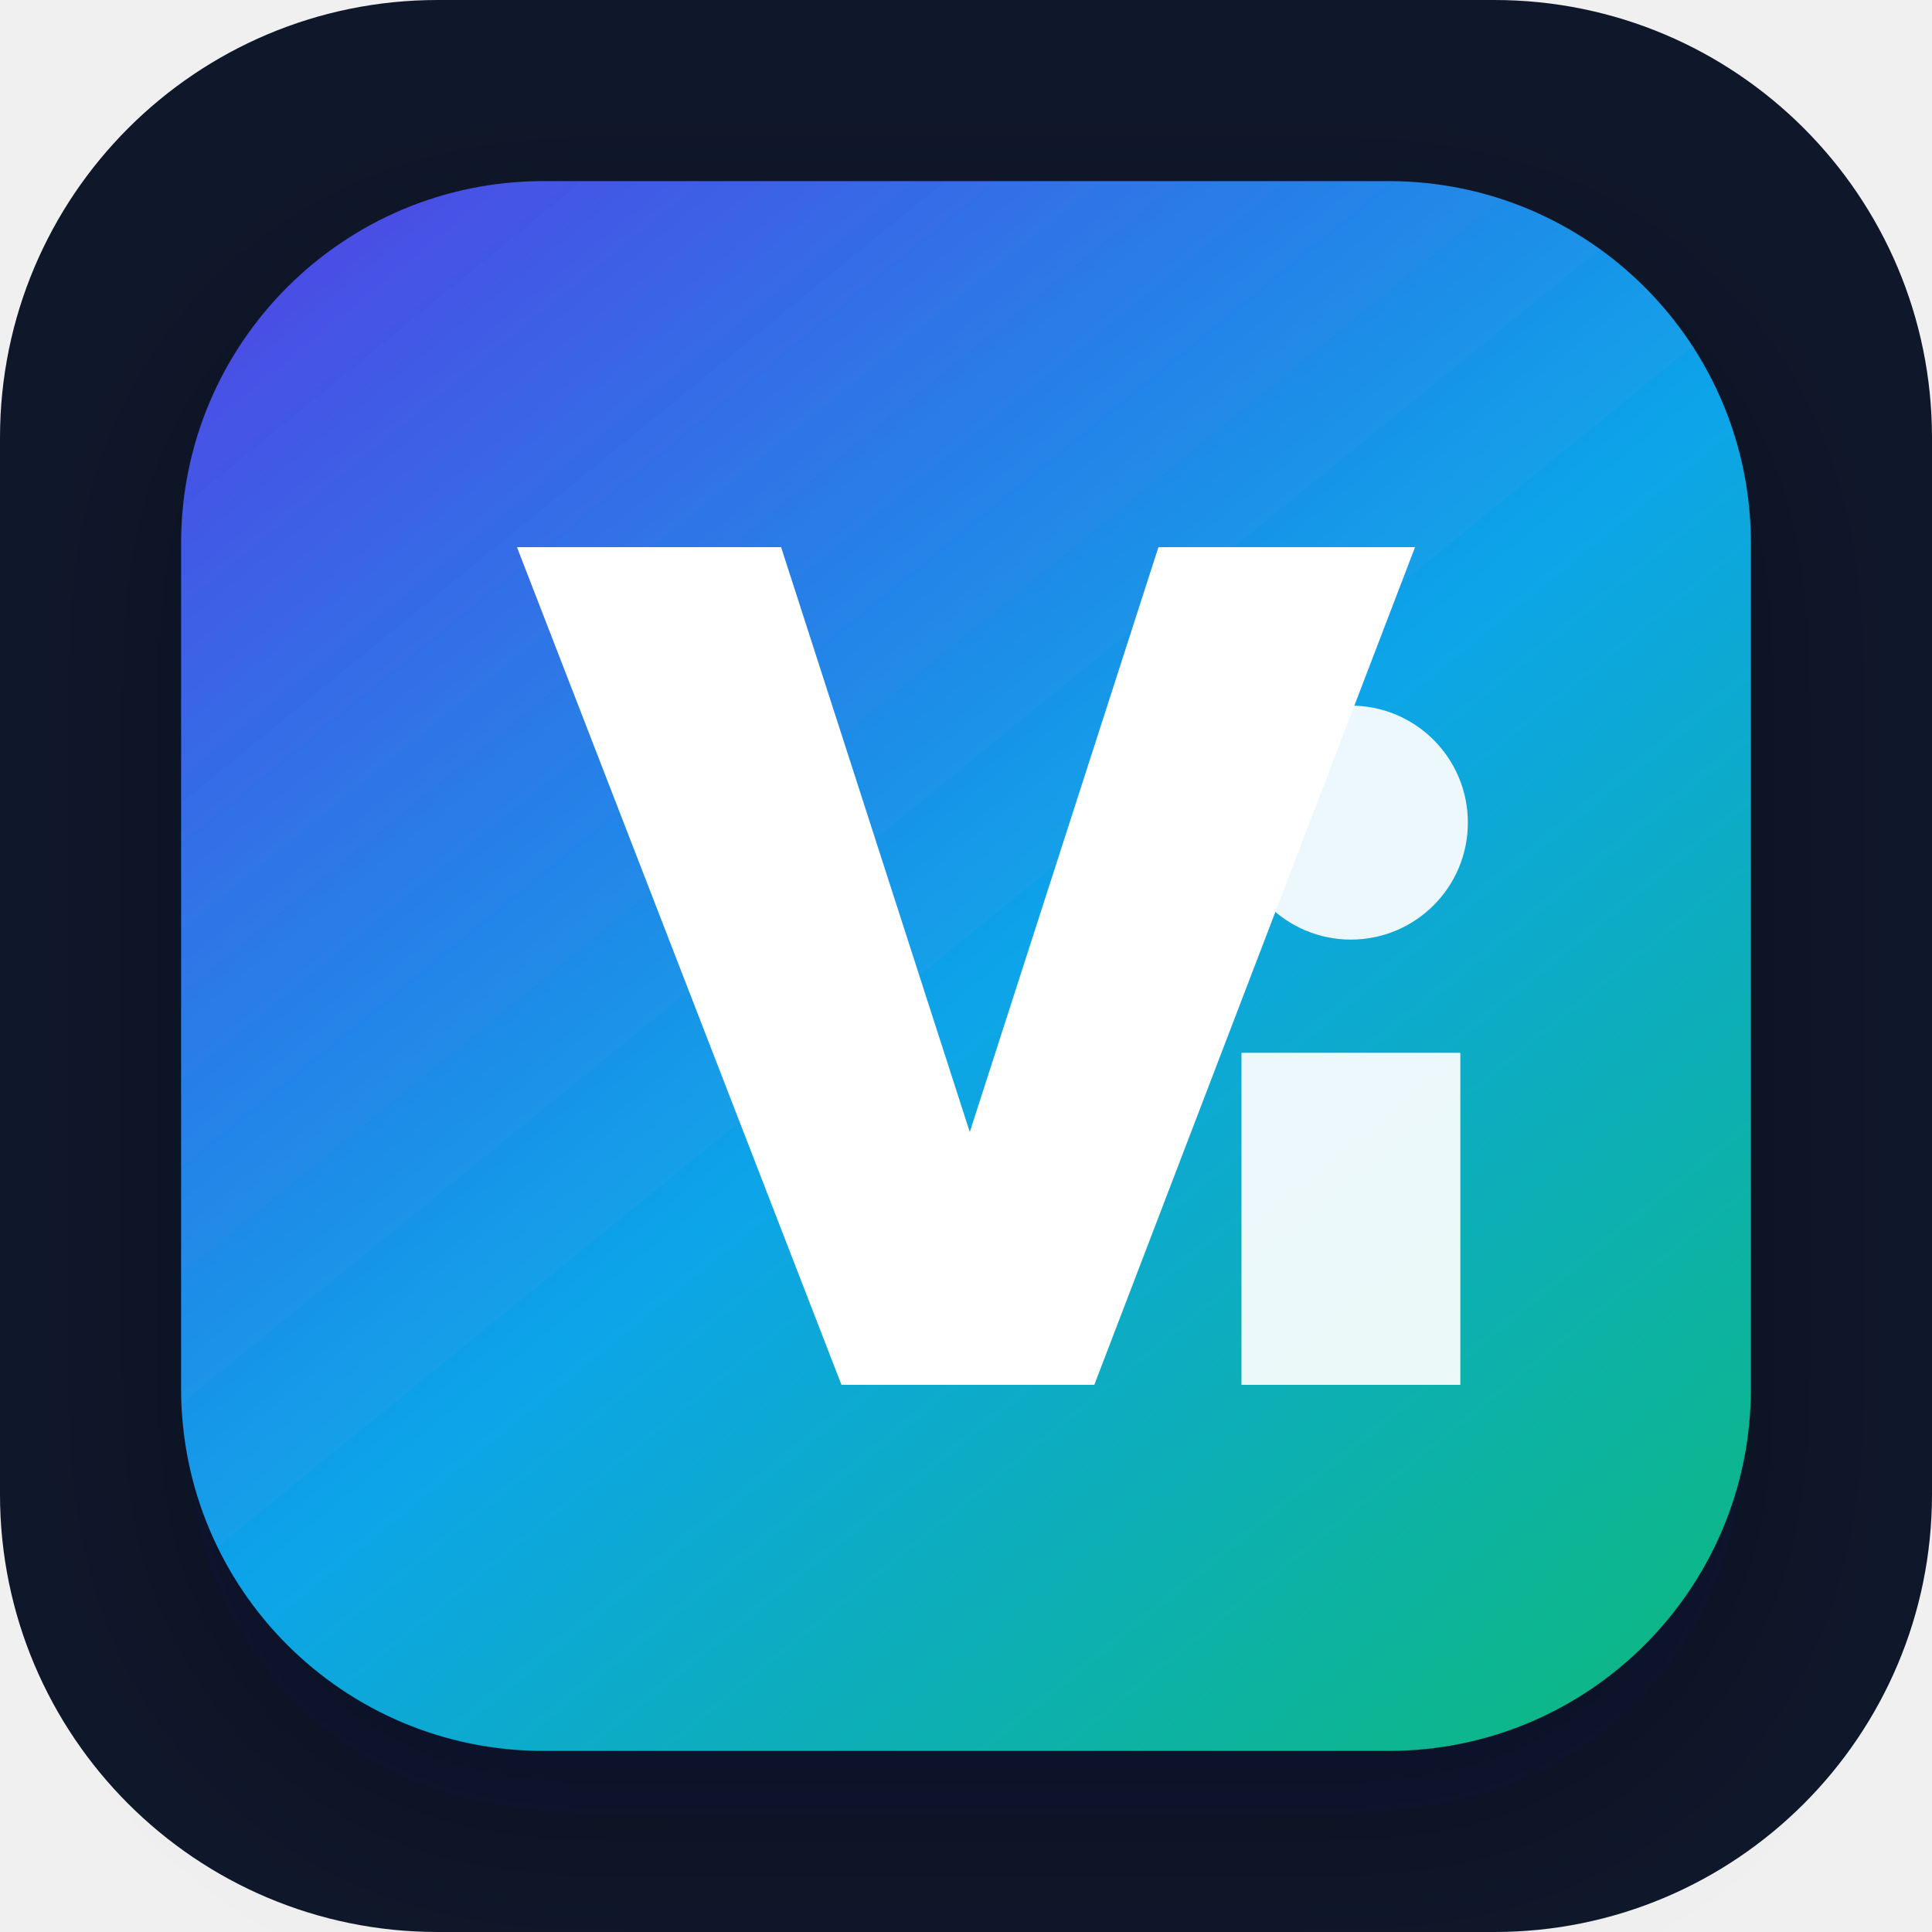
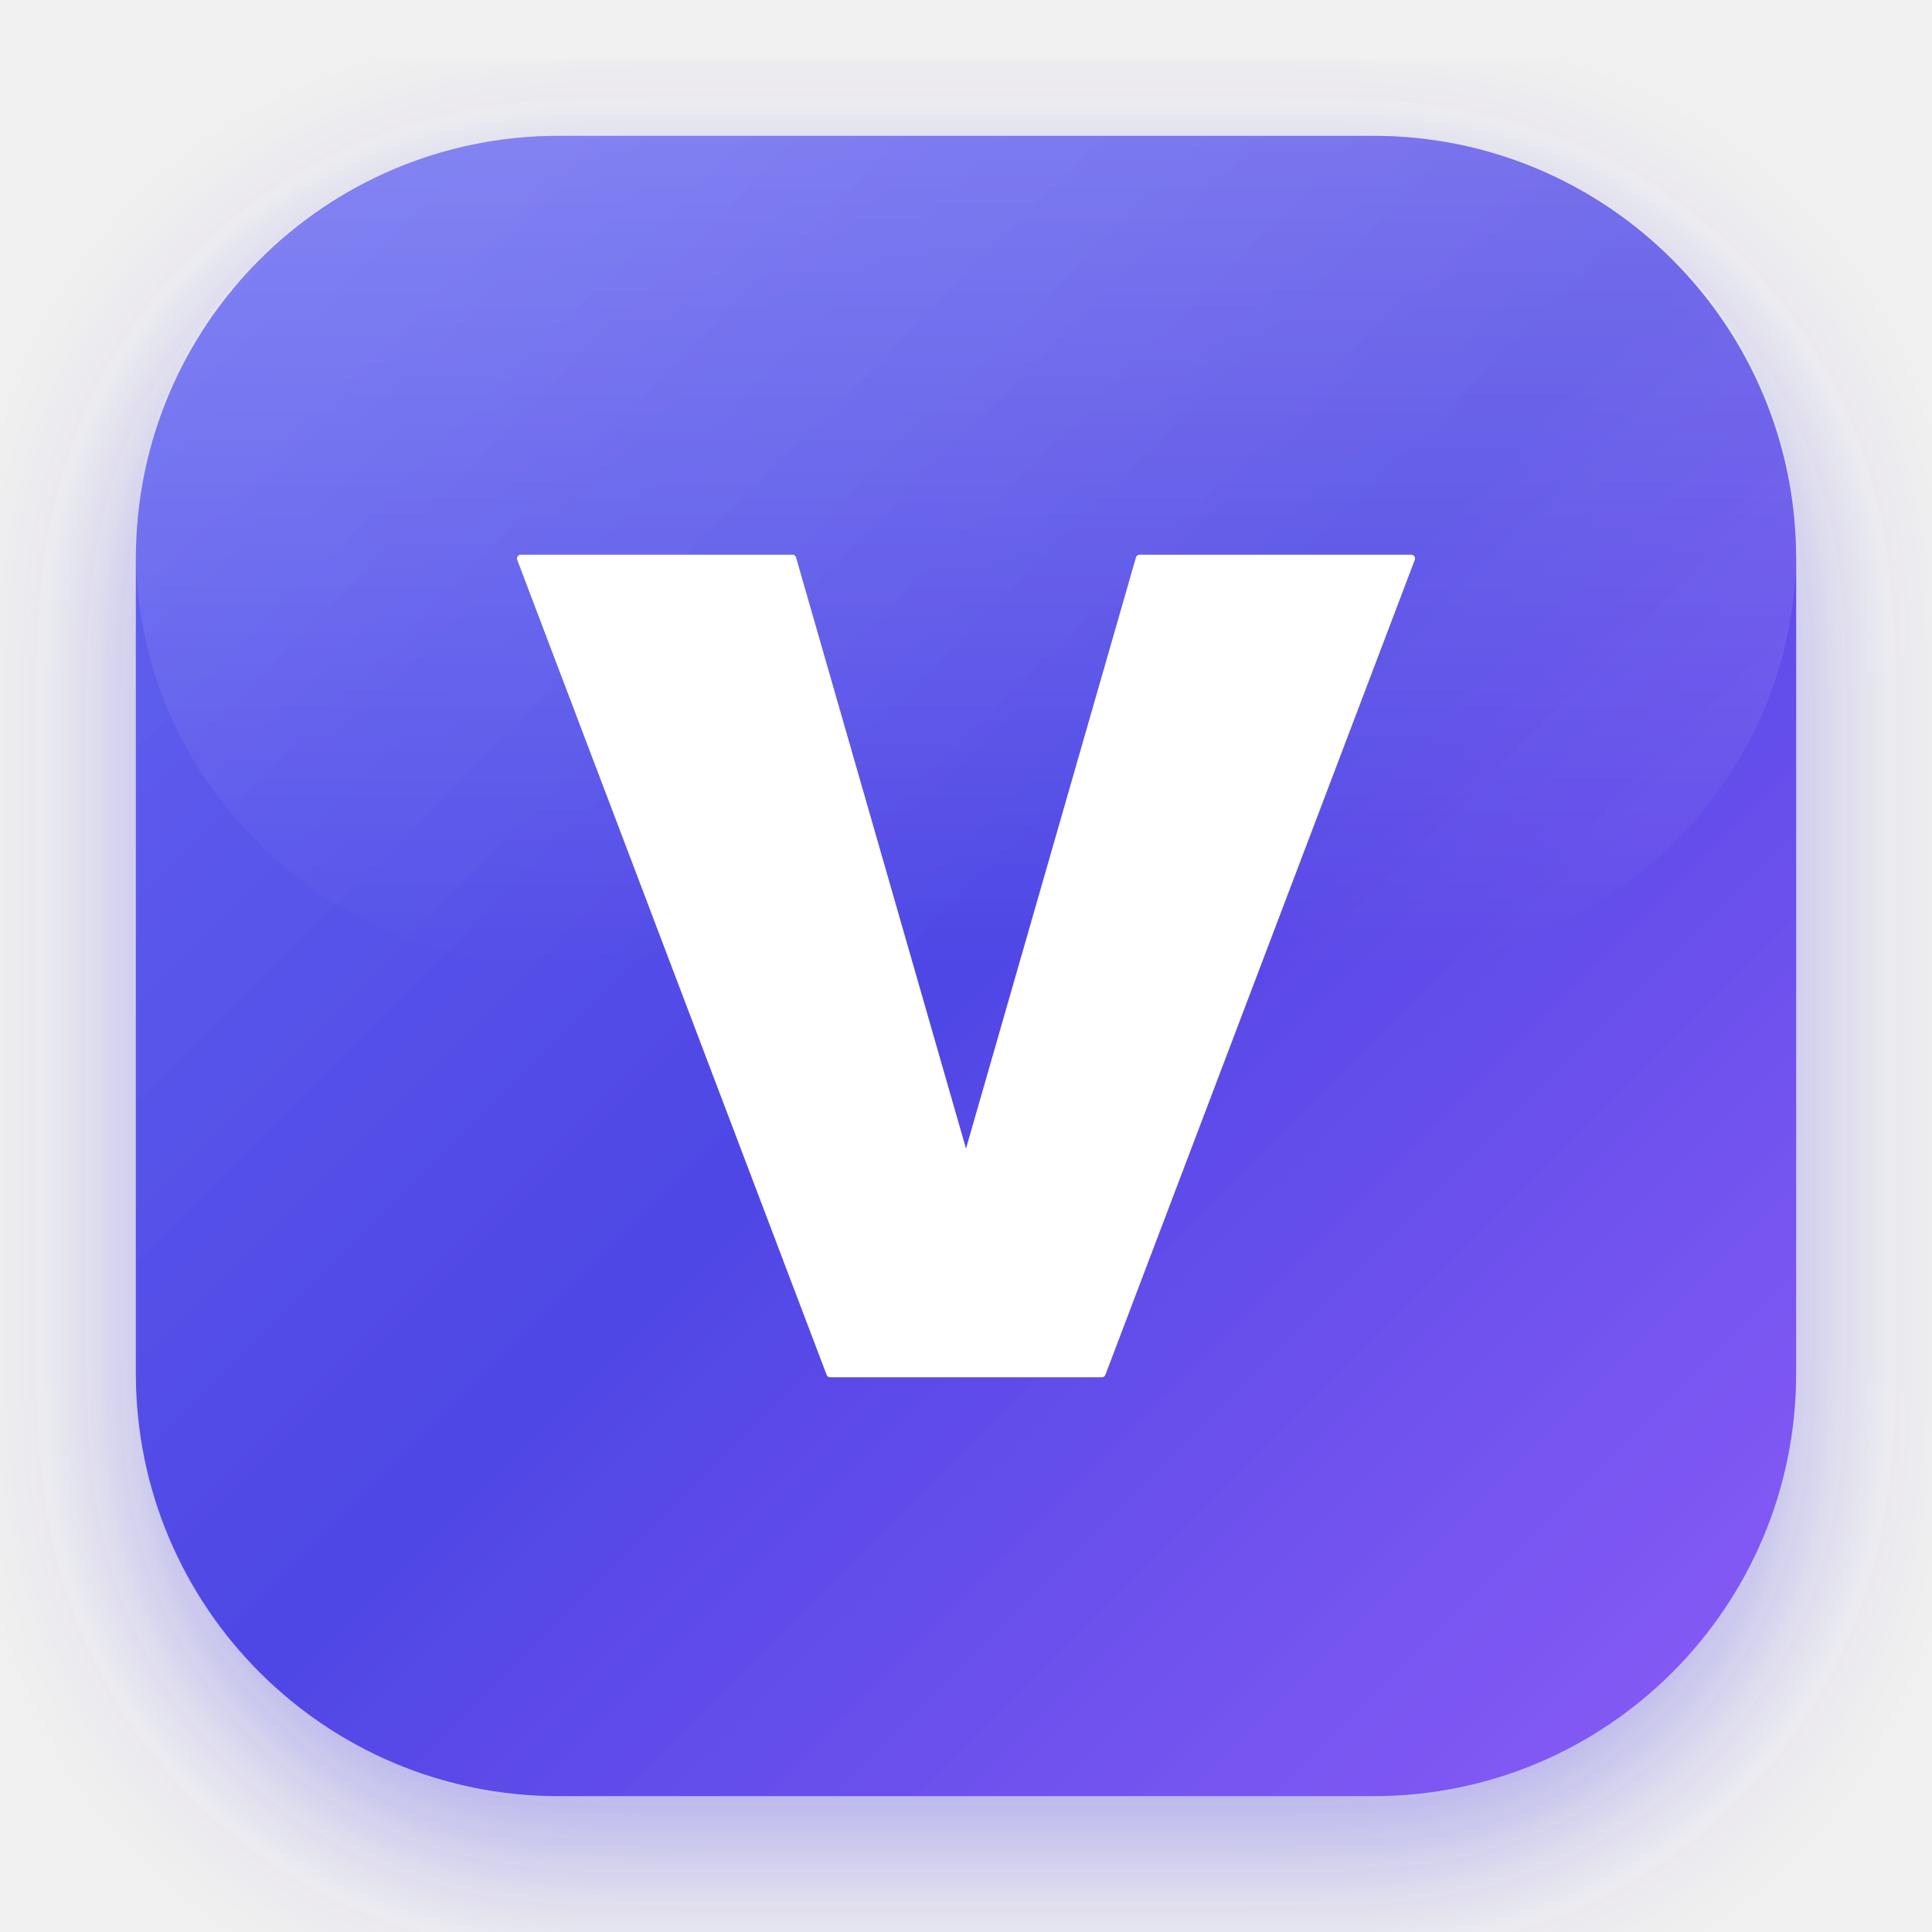
- <svg xmlns="http://www.w3.org/2000/svg" viewBox="0 0 512 512" role="img" aria-label="Vishva ERP icon">
+ <svg xmlns="http://www.w3.org/2000/svg" viewBox="0 0 512 512" width="512" height="512" role="img" aria-label="VishvaERP Icon">
  <defs>
-     <linearGradient id="bg" x1="80" y1="40" x2="430" y2="470" gradientUnits="userSpaceOnUse">
-       <stop offset="0" stop-color="#4F46E5" />
-       <stop offset="0.52" stop-color="#0EA5E9" />
-       <stop offset="1" stop-color="#10B981" />
+     <linearGradient id="vishvaBrandGrad" x1="0%" y1="0%" x2="100%" y2="100%">
+       <stop offset="0%" stop-color="#6366F1" />
+       <stop offset="50%" stop-color="#4F46E5" />
+       <stop offset="100%" stop-color="#8B5CF6" />
    </linearGradient>
-     <filter id="shadow" x="-20%" y="-20%" width="140%" height="140%">
-       <feDropShadow dx="0" dy="18" stdDeviation="22" flood-color="#020617" flood-opacity="0.28" />
+     <linearGradient id="sheen" x1="0%" y1="0%" x2="0%" y2="100%">
+       <stop offset="0%" stop-color="#FFFFFF" stop-opacity="0.22" />
+       <stop offset="100%" stop-color="#FFFFFF" stop-opacity="0" />
+     </linearGradient>
+     <filter id="dropShadow" x="-10%" y="-10%" width="120%" height="125%">
+       <feDropShadow dx="0" dy="16" stdDeviation="20" flood-color="#4F46E5" flood-opacity="0.4" />
    </filter>
  </defs>
-   <rect width="512" height="512" rx="116" fill="#0F172A" />
-   <rect x="48" y="48" width="416" height="416" rx="96" fill="url(#bg)" filter="url(#shadow)" />
-   <path d="M137 145h70l50 155 50-155h68L290 367h-67L137 145Z" fill="#fff" />
-   <path d="M329 279h58v88h-58v-88Z" fill="#fff" opacity="0.92" />
-   <circle cx="358" cy="218" r="31" fill="#fff" opacity="0.92" />
+   <rect x="36" y="36" width="440" height="440" rx="112" fill="url(#vishvaBrandGrad)" filter="url(#dropShadow)" />
+   <rect x="36" y="36" width="440" height="220" rx="112" fill="url(#sheen)" />
+   <path d="M138 148 L210 148 L256 308 L302 148 L374 148 L292 364 L220 364 Z" fill="#FFFFFF" stroke="#FFFFFF" stroke-width="2" stroke-linejoin="round" />
</svg>
